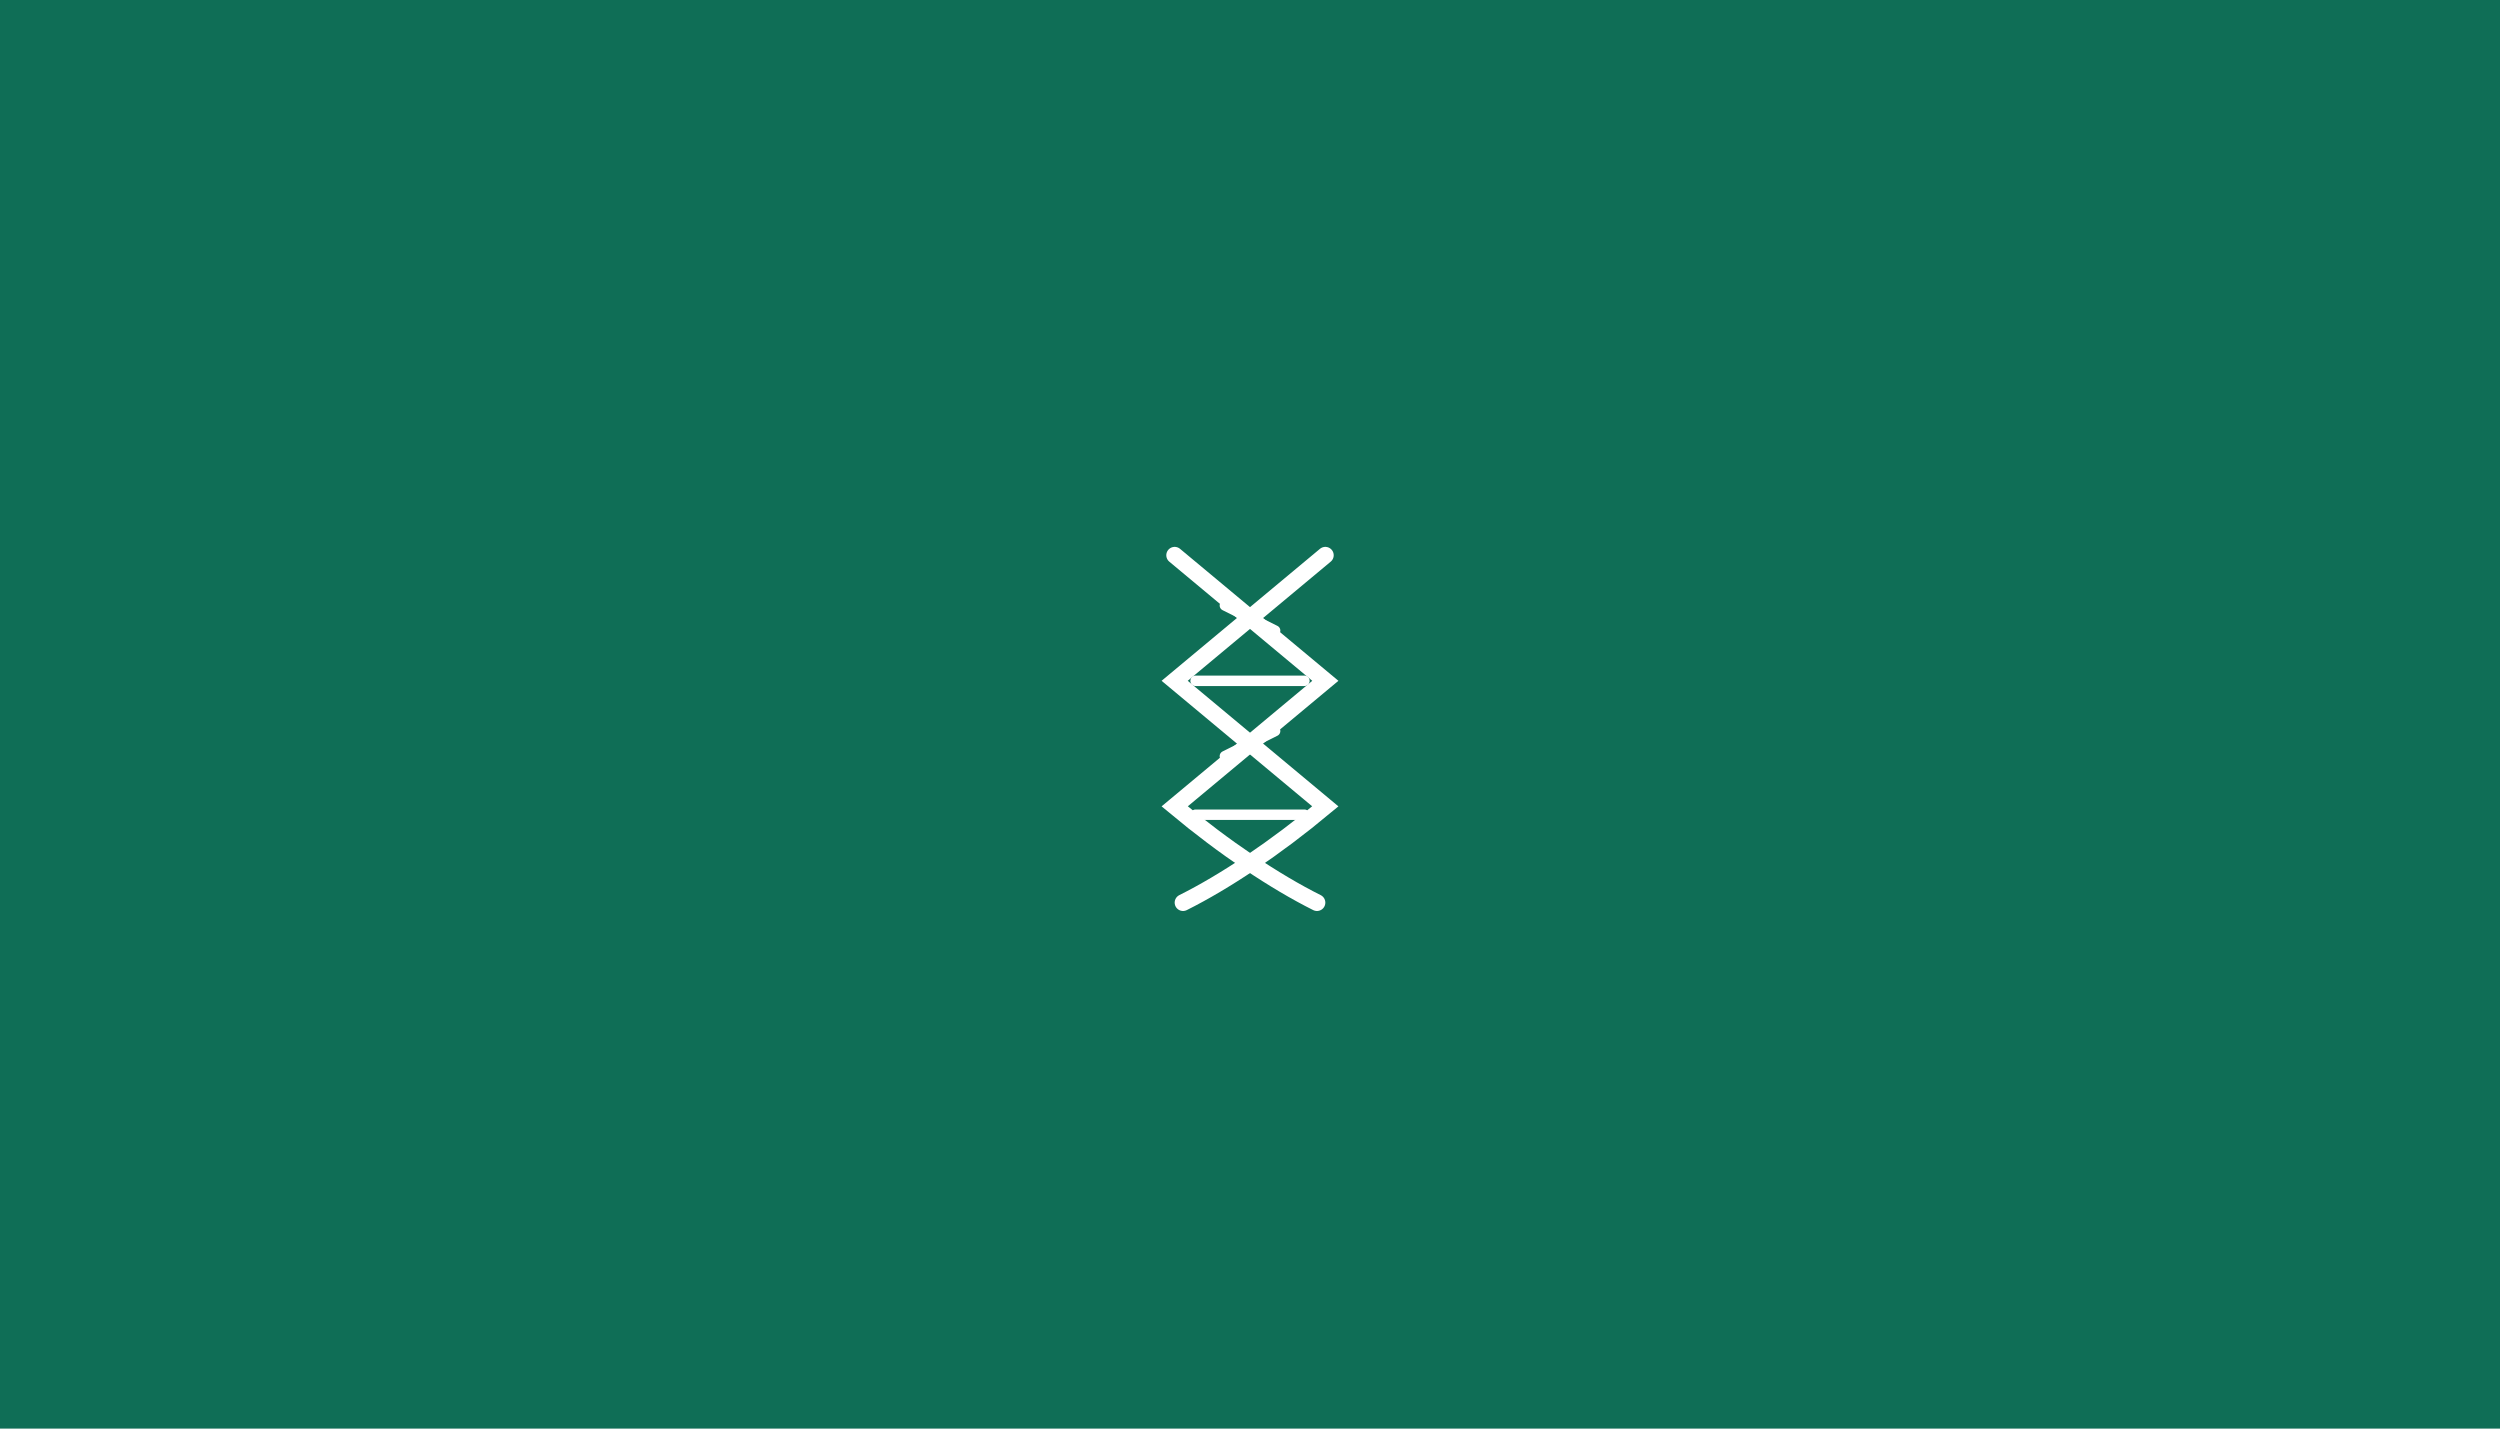
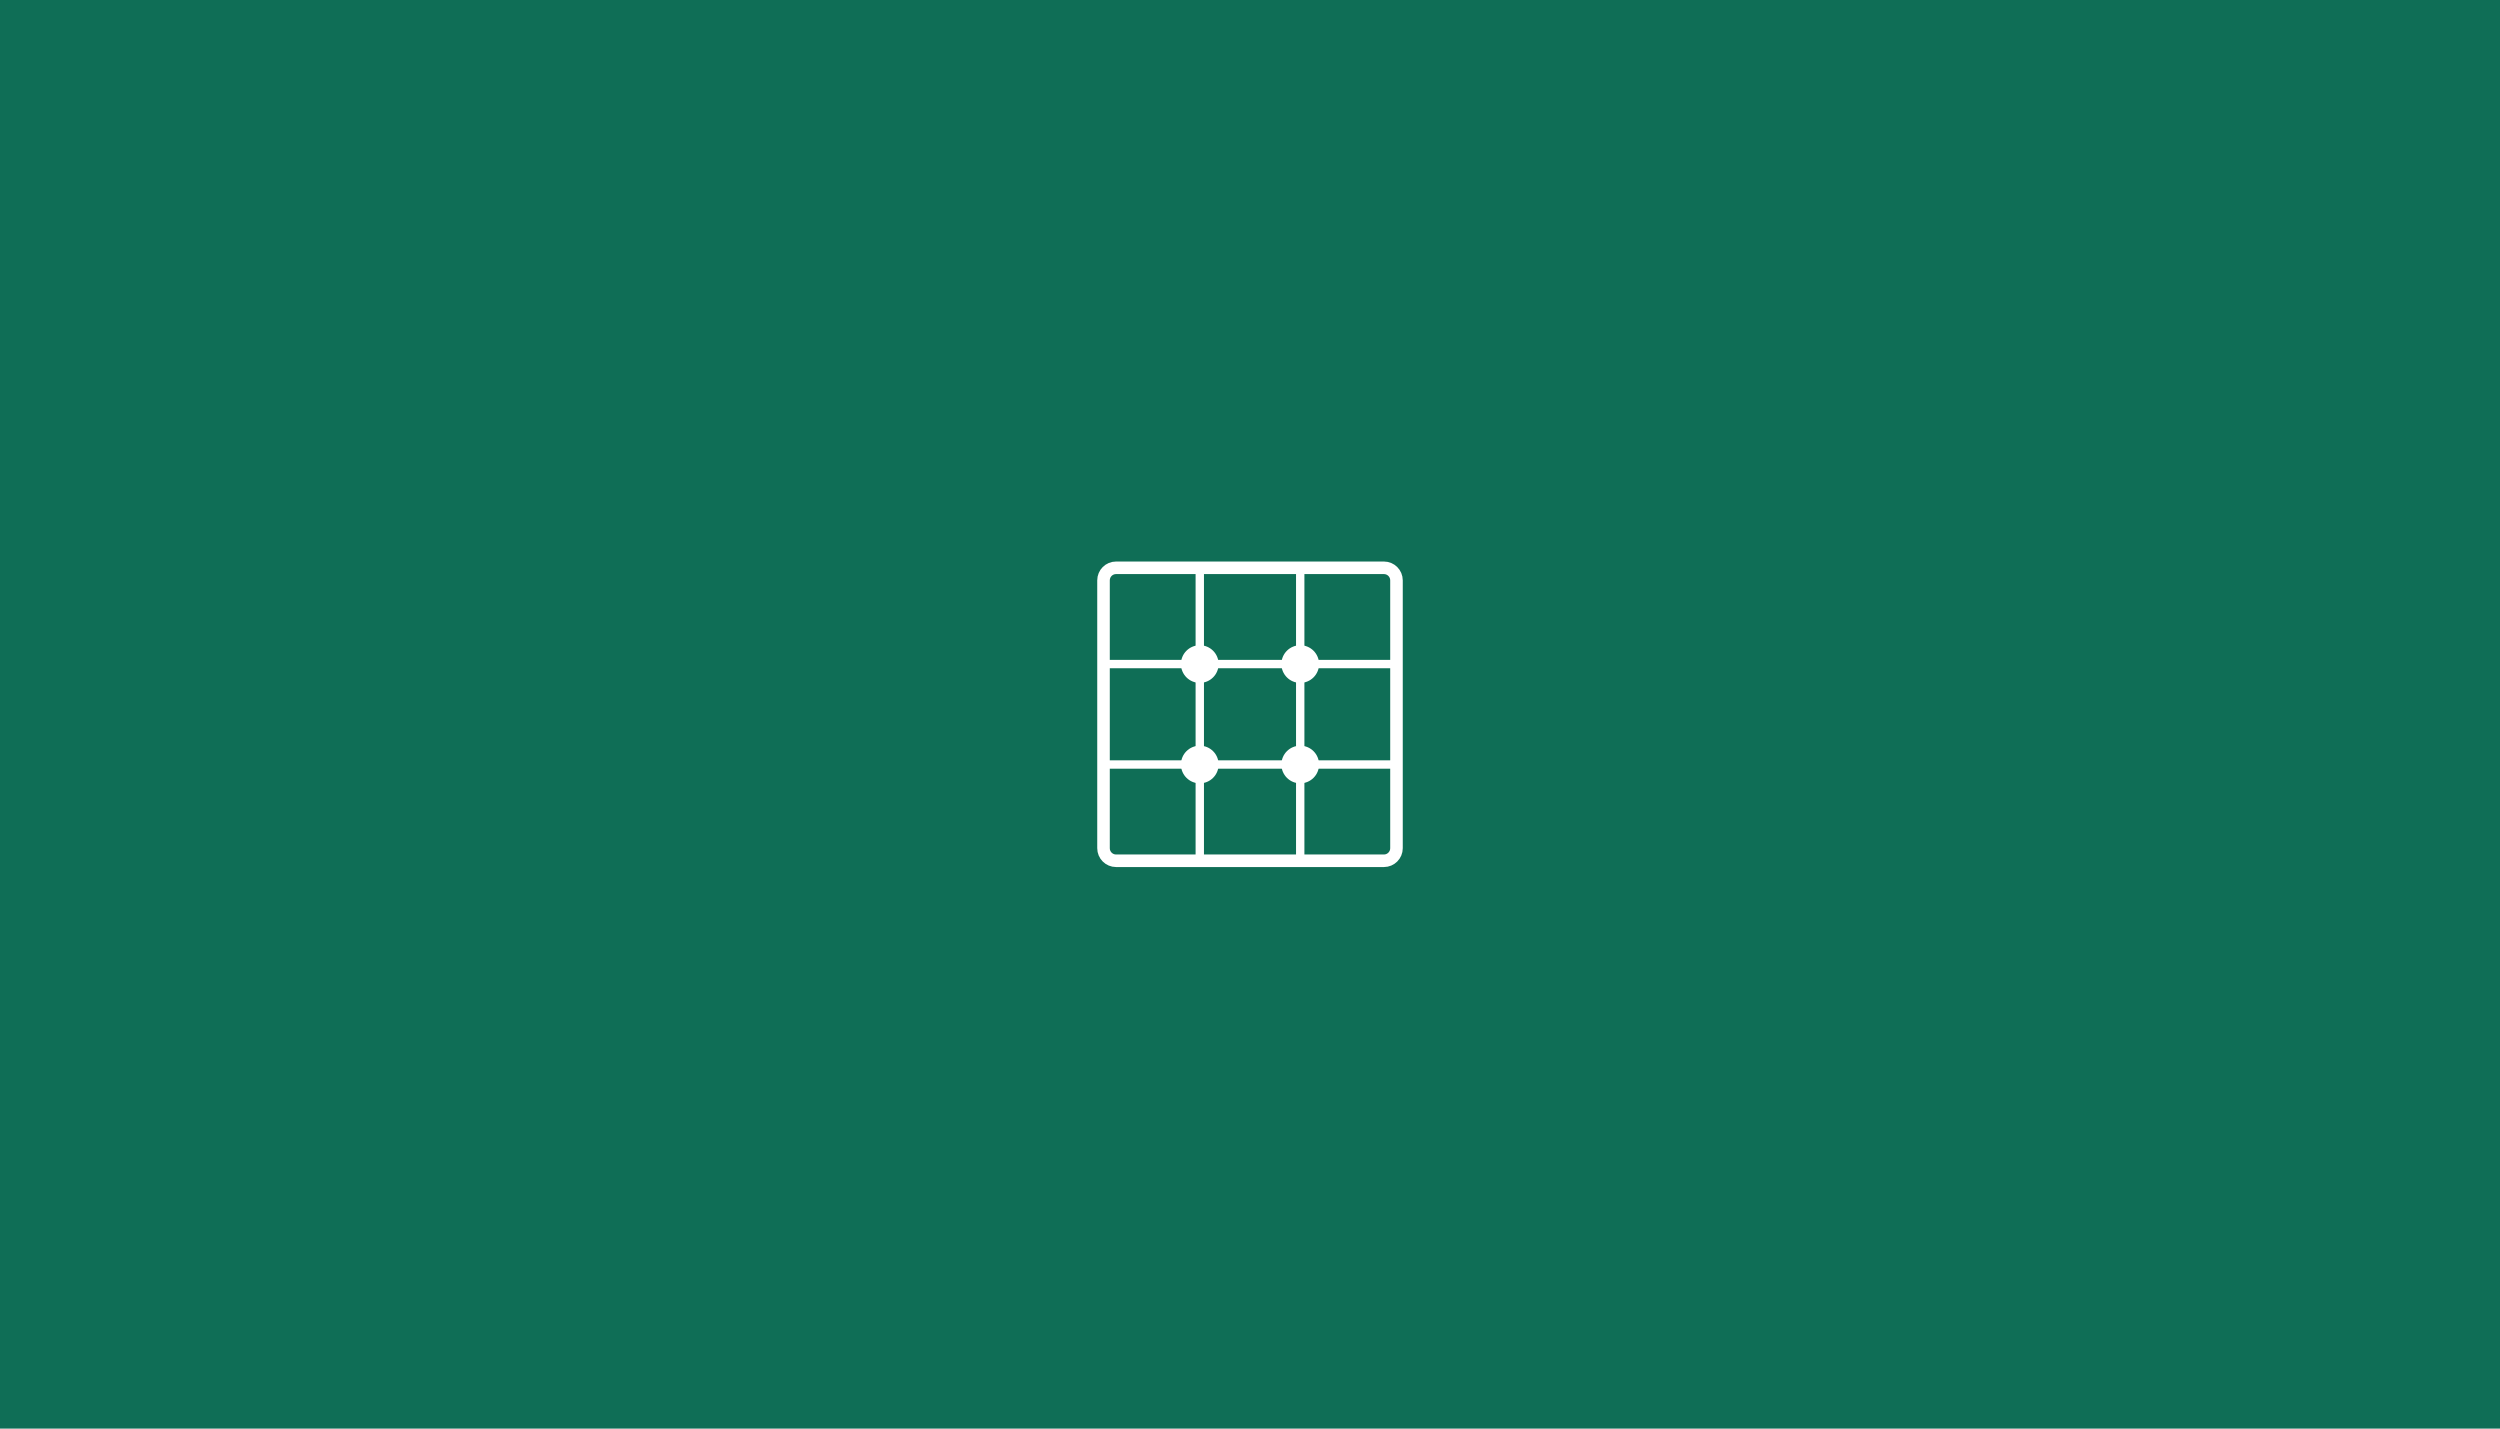
<svg xmlns="http://www.w3.org/2000/svg" viewBox="0 0 1792 1024" width="1792" height="1024">
  <rect width="1792" height="1024" fill="#0F6E56" />
  <g transform="translate(746,362) scale(3)">
-     <path d="M32,12 C44,22 56,32 68,42 C56,52 44,62 32,72 C44,82 56,90 66,95" fill="none" stroke="white" stroke-width="4" stroke-linecap="round" />
-     <path d="M68,12 C56,22 44,32 32,42 C44,52 56,62 68,72 C56,82 44,90 34,95" fill="none" stroke="white" stroke-width="4" stroke-linecap="round" />
-     <line x1="44" y1="24" x2="56" y2="30" stroke="white" stroke-width="2.5" stroke-linecap="round" />
-     <line x1="37" y1="42" x2="63" y2="42" stroke="white" stroke-width="2.5" stroke-linecap="round" />
-     <line x1="44" y1="60" x2="56" y2="54" stroke="white" stroke-width="2.5" stroke-linecap="round" />
-     <line x1="37" y1="74" x2="63" y2="74" stroke="white" stroke-width="2.5" stroke-linecap="round" />
+     <rect x="15" y="15" width="70" height="70" rx="3" fill="none" stroke="white" stroke-width="3" />
+     <line x1="38" y1="15" x2="38" y2="85" stroke="white" stroke-width="2" />
+     <line x1="62" y1="15" x2="62" y2="85" stroke="white" stroke-width="2" />
+     <line x1="15" y1="38" x2="85" y2="38" stroke="white" stroke-width="2" />
+     <line x1="15" y1="62" x2="85" y2="62" stroke="white" stroke-width="2" />
+     <circle cx="38" cy="38" r="4.5" fill="white" />
+     <circle cx="62" cy="38" r="4.5" fill="white" />
+     <circle cx="38" cy="62" r="4.5" fill="white" />
+     <circle cx="62" cy="62" r="4.5" fill="white" />
  </g>
</svg>
